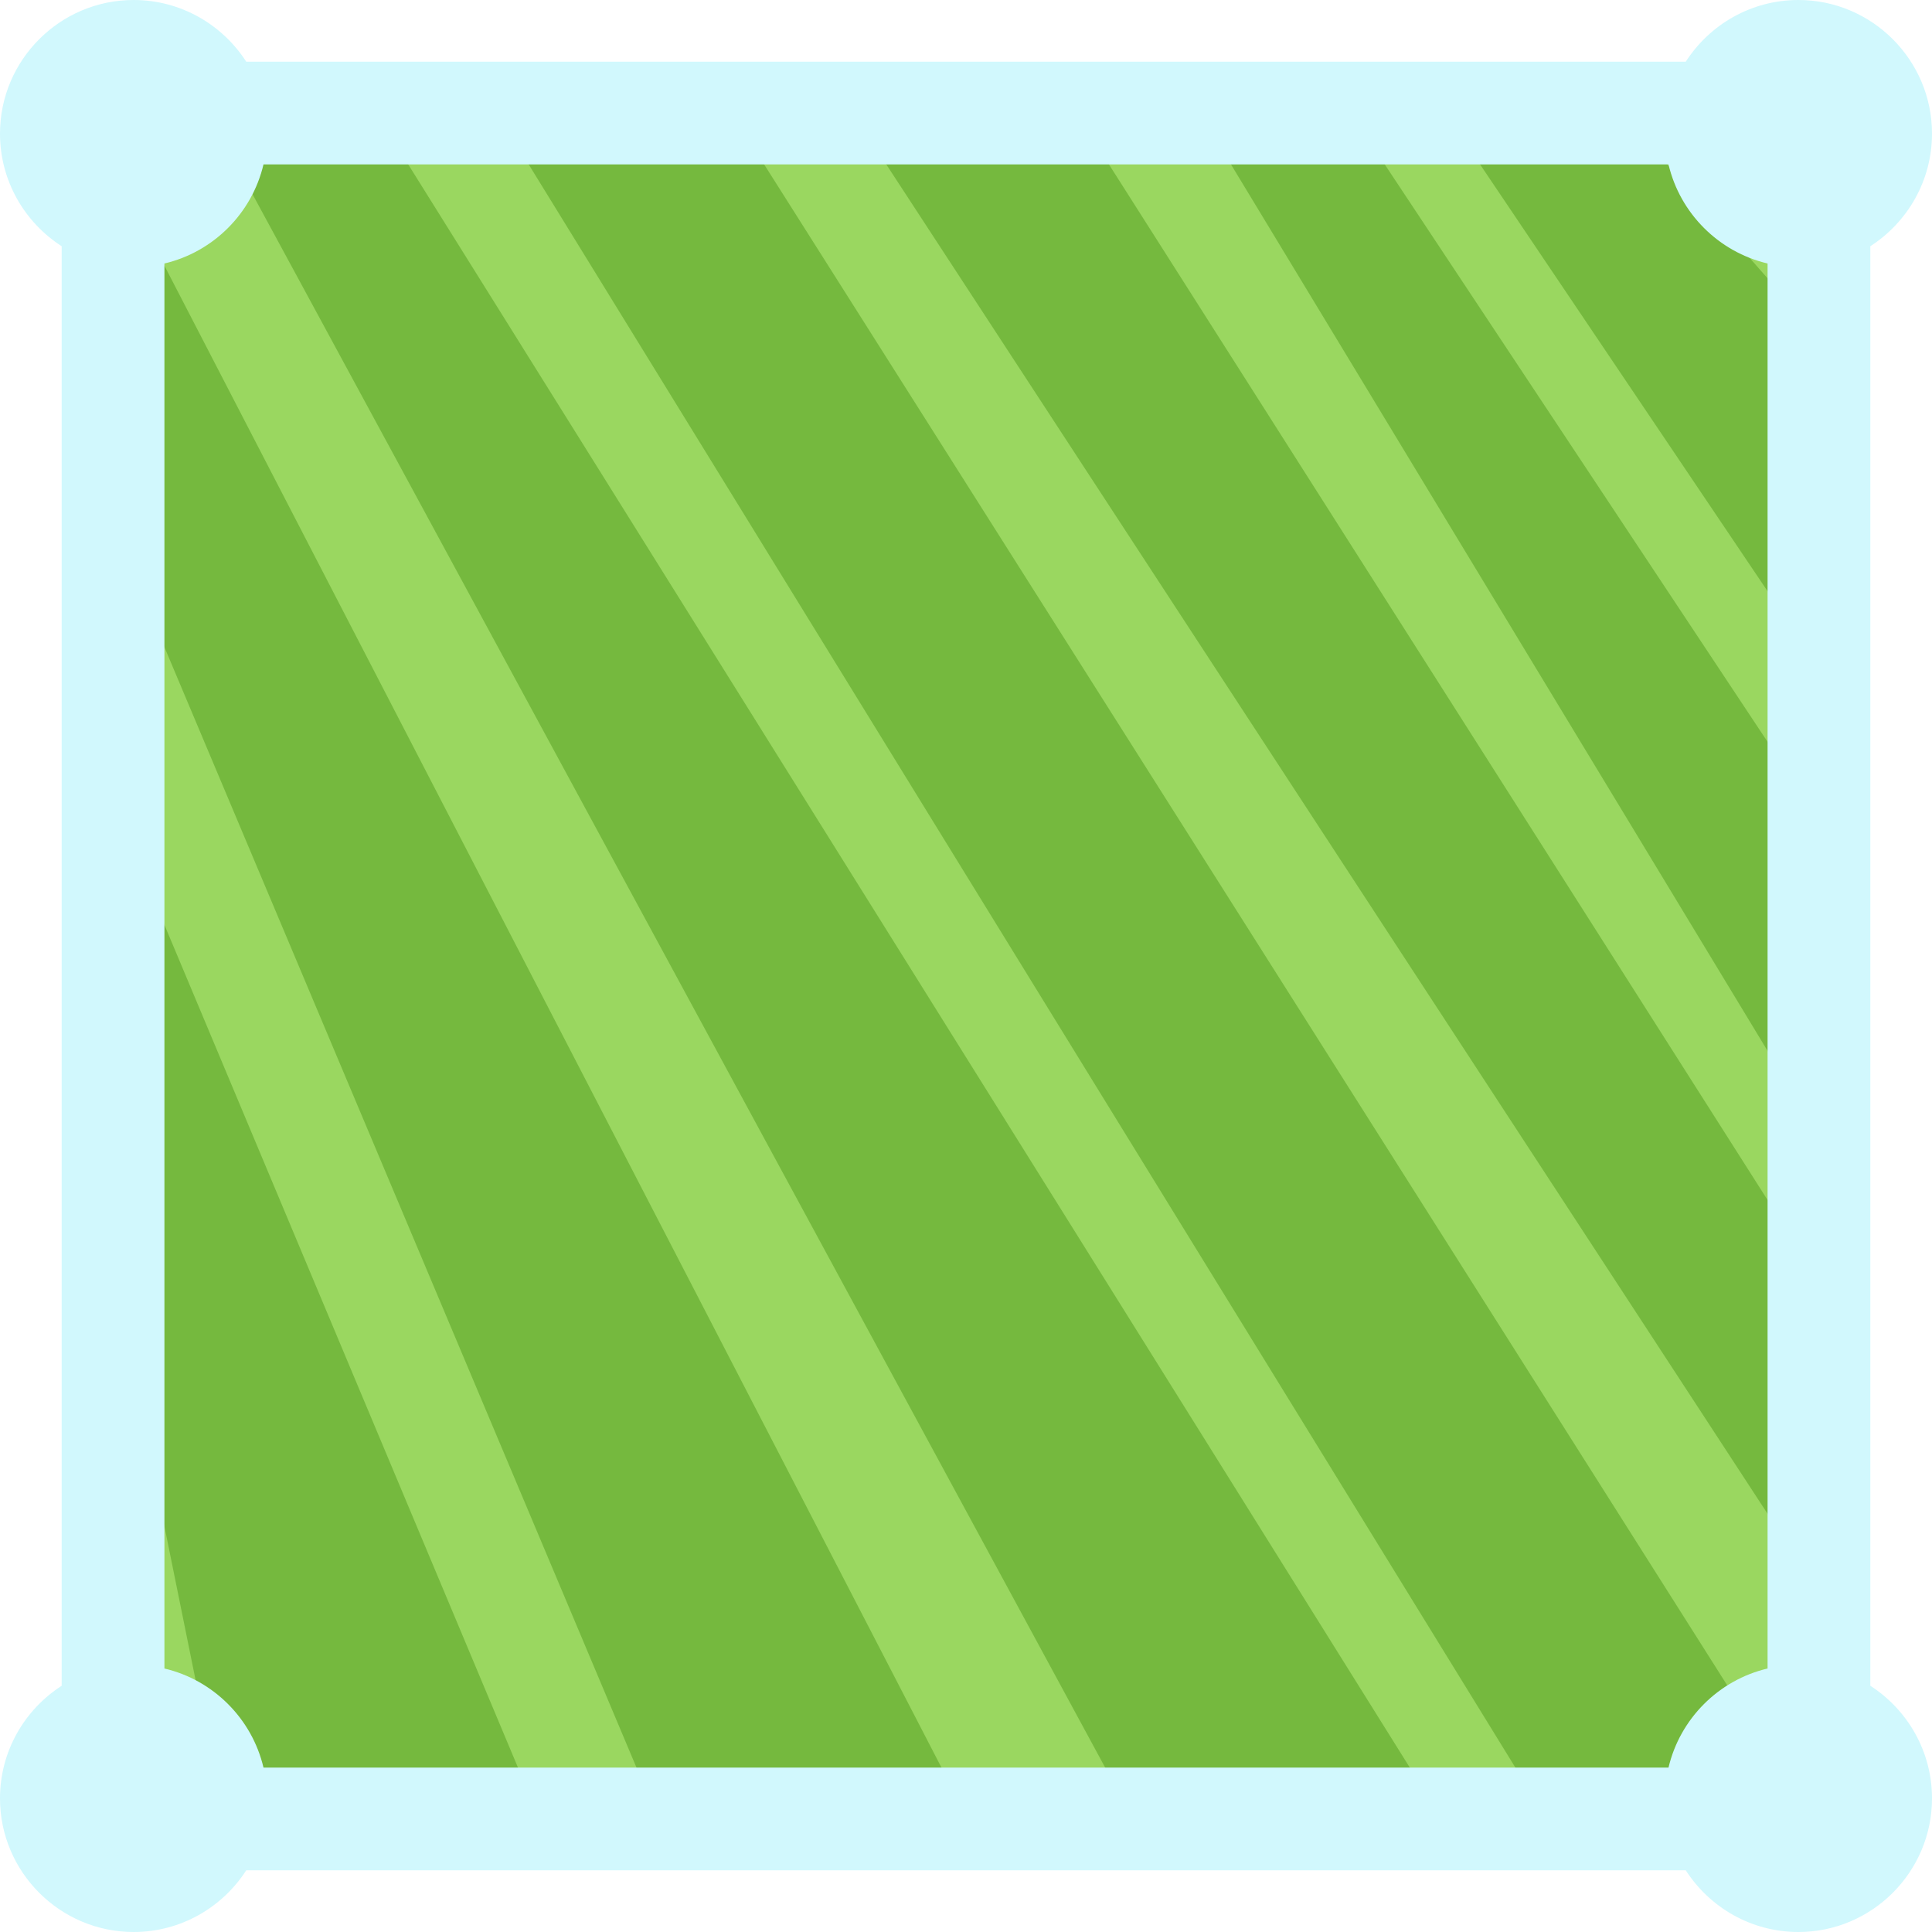
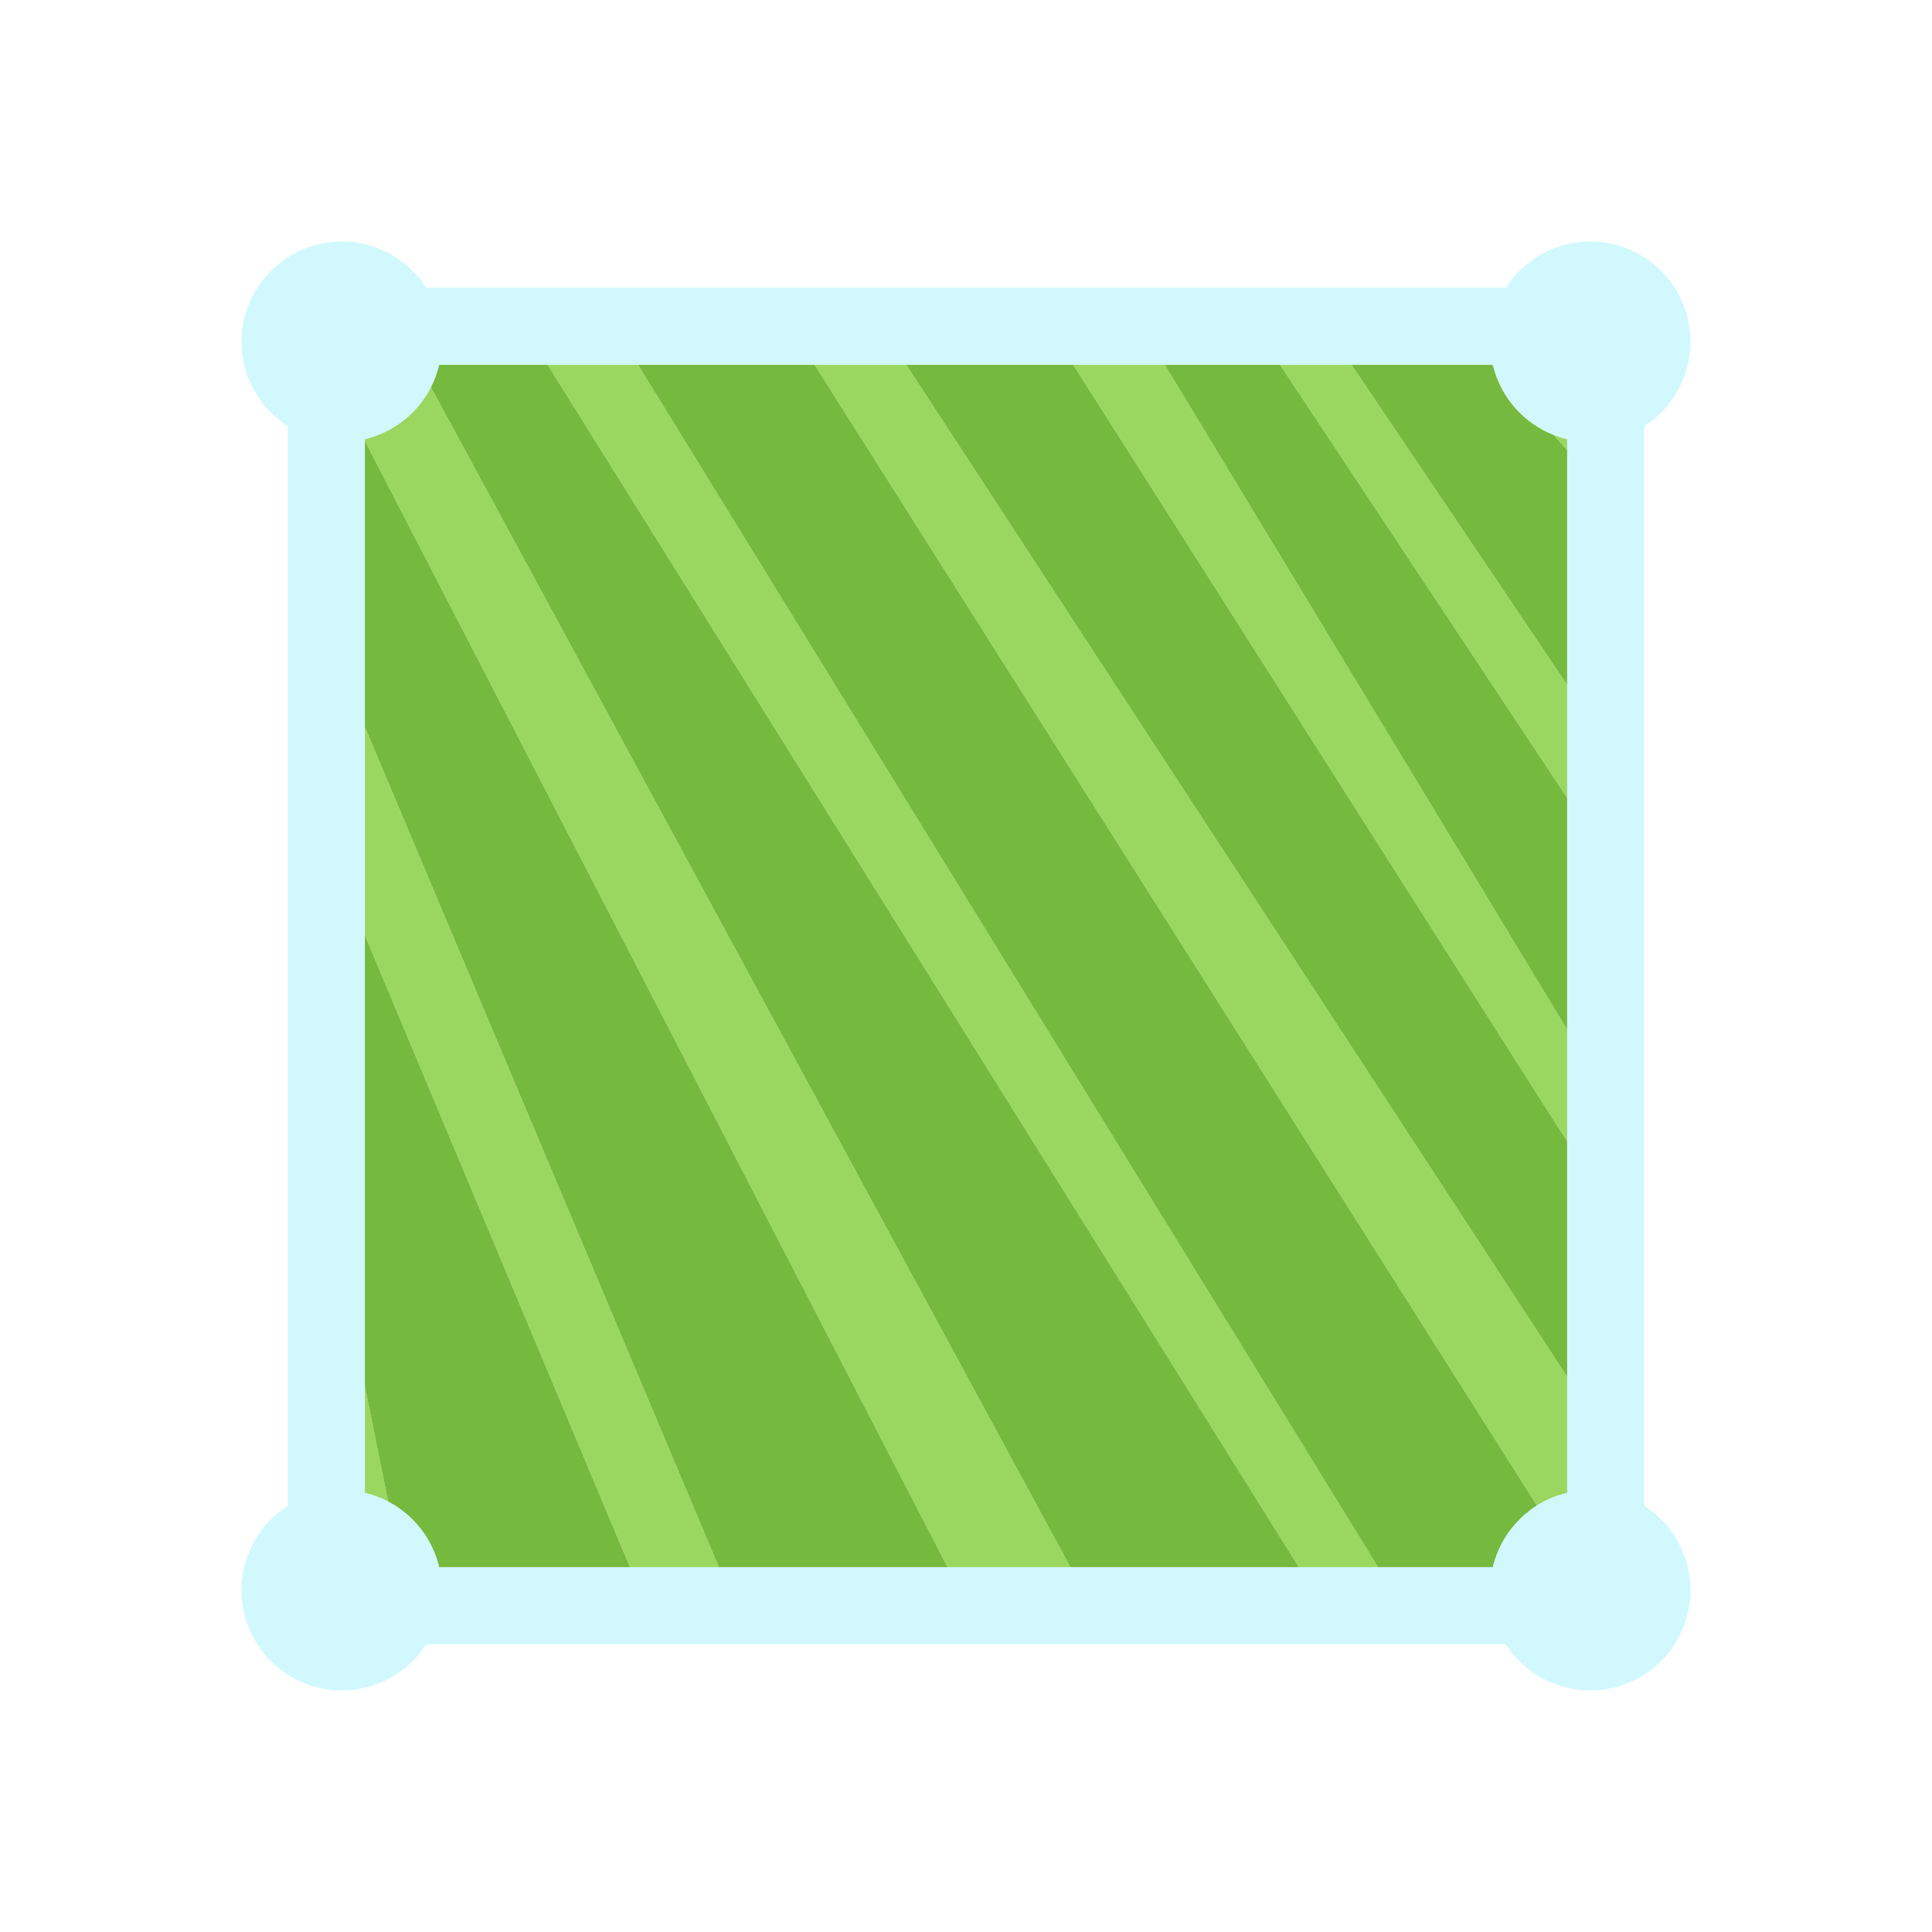
- <svg xmlns="http://www.w3.org/2000/svg" id="a" viewBox="0 0 47 47">
-   <defs>
-     <style>.c{fill:#9ad760;}.d{fill:#75b93e;}.e{fill:#d1f8fd;fill-rule:evenodd;}</style>
-   </defs>
-   <g>
-     <path class="c" d="M43.45,43.26l-40.07-.15L3.05,3.09l40.07,.15,.32,40.03" />
-     <path class="d" d="M17.95,2.99l25.5,40.27-6.37,.09L12.32,3.12l5.62-.13Z" />
-     <path class="d" d="M5.29,3.15l4.06-.08,25.09,40.16h-7.43L5.29,3.15Z" />
-     <path class="d" d="M26.45,3.17l16.93,26.62,.4,8.23L20.96,3.08l5.49,.09Z" />
-     <path class="d" d="M33.19,3.25l10.17,15.34,.4,8.23L29.45,3.18l3.75,.06Z" />
-     <path class="d" d="M39.87,3.21l3.2,3.64,.4,8.23L35.46,3.19l4.41,.02Z" />
-     <path class="d" d="M3.01,4.55L22.96,43.11h-7.43L3.11,13.63l-.09-9.08Z" />
-     <path class="d" d="M3.17,20.52l9.54,22.74-7.48-.06-1.95-9.62-.12-13.07Z" />
+ <svg xmlns="http://www.w3.org/2000/svg" xml:space="preserve" fill-rule="evenodd" stroke-linejoin="round" stroke-miterlimit="2" clip-rule="evenodd" viewBox="0 0 64 64">
+   <g id="green">
+     <path fill="#9ad760" d="M12.085 14.601v-.055a3.319 3.319 0 0 0 2.189-1.72l21.183 39.089H31.39L12.085 14.601Zm6.057-2.516h2.993l24.514 39.83h-2.623l-24.884-39.83Zm8.843 0h3.035l21.895 33.524v3.845c-.36.084-.697.228-1.001.42L26.985 12.085Zm8.567 0h3.032l13.331 22.023v3.706L35.552 12.085Zm6.852 0h2.368l7.143 10.603v3.743l-9.511-14.346Zm7.024 0h.026a.611.611 0 0 0 .01.041l-.036-.041Zm2.041 2.322c.144.057.293.103.446.139v.368l-.446-.507ZM23.813 51.915h-2.944l-8.784-20.938v-6.9l11.728 27.838ZM12.86 49.743a3.294 3.294 0 0 0-.775-.289v-3.532l.775 3.821Z" />
+     <path fill="#75b93e" d="M12.085 14.601 31.39 51.915h-7.577L12.085 24.077v-9.476Zm23.372 37.314L14.274 12.826a3.27 3.27 0 0 0 .272-.741h3.596l24.884 39.83h-7.569Zm10.192 0-24.514-39.83h5.85l23.929 37.789a3.313 3.313 0 0 0-1.46 2.041h-3.805Zm6.266-6.306L30.02 12.085h5.532l16.363 25.729v7.795Zm0-11.501L38.584 12.085h3.82l9.511 14.346v7.677Zm0-11.42-7.143-10.603h4.656l.036.041a3.317 3.317 0 0 0 2.005 2.281l.446.507v7.774Zm-39.83 8.289 8.784 20.938h-6.323a3.319 3.319 0 0 0-1.686-2.172l-.775-3.821V30.977Z" />
  </g>
-   <g id="b">
-     <path class="e" d="M1.5,5.99c-.9-.58-1.5-1.59-1.5-2.74C0,1.46,1.46,0,3.25,0c1.15,0,2.16,.6,2.74,1.5H41.01c.58-.9,1.59-1.5,2.74-1.5,1.79,0,3.25,1.46,3.25,3.25,0,1.15-.6,2.16-1.5,2.74V41.01c.9,.58,1.5,1.59,1.5,2.74,0,1.79-1.46,3.25-3.25,3.25-1.15,0-2.16-.6-2.74-1.5H5.99c-.58,.9-1.59,1.5-2.74,1.5-1.79,0-3.25-1.46-3.25-3.25,0-1.15,.6-2.16,1.5-2.74V5.99Zm39.09-1.99H6.41c-.28,1.19-1.22,2.13-2.41,2.41V40.59c1.19,.28,2.13,1.22,2.41,2.41H40.59c.28-1.19,1.22-2.13,2.41-2.41V6.41c-1.19-.28-2.13-1.22-2.41-2.41Z" />
+   <g id="blue">
+     <path fill="#d1f8fd" d="M9.532 14.117A3.326 3.326 0 0 1 8 11.319 3.325 3.325 0 0 1 11.319 8c1.175 0 2.206.613 2.798 1.532h35.766A3.326 3.326 0 0 1 52.681 8 3.325 3.325 0 0 1 56 11.319a3.326 3.326 0 0 1-1.532 2.798v35.766A3.326 3.326 0 0 1 56 52.681 3.325 3.325 0 0 1 52.681 56a3.326 3.326 0 0 1-2.798-1.532H14.117A3.326 3.326 0 0 1 11.319 56 3.325 3.325 0 0 1 8 52.681c0-1.175.613-2.206 1.532-2.798V14.117Zm39.922-2.032H14.546a3.32 3.32 0 0 1-2.461 2.461v34.908a3.32 3.32 0 0 1 2.461 2.461h34.908a3.32 3.32 0 0 1 2.461-2.461V14.546a3.32 3.32 0 0 1-2.461-2.461Z" />
  </g>
</svg>
